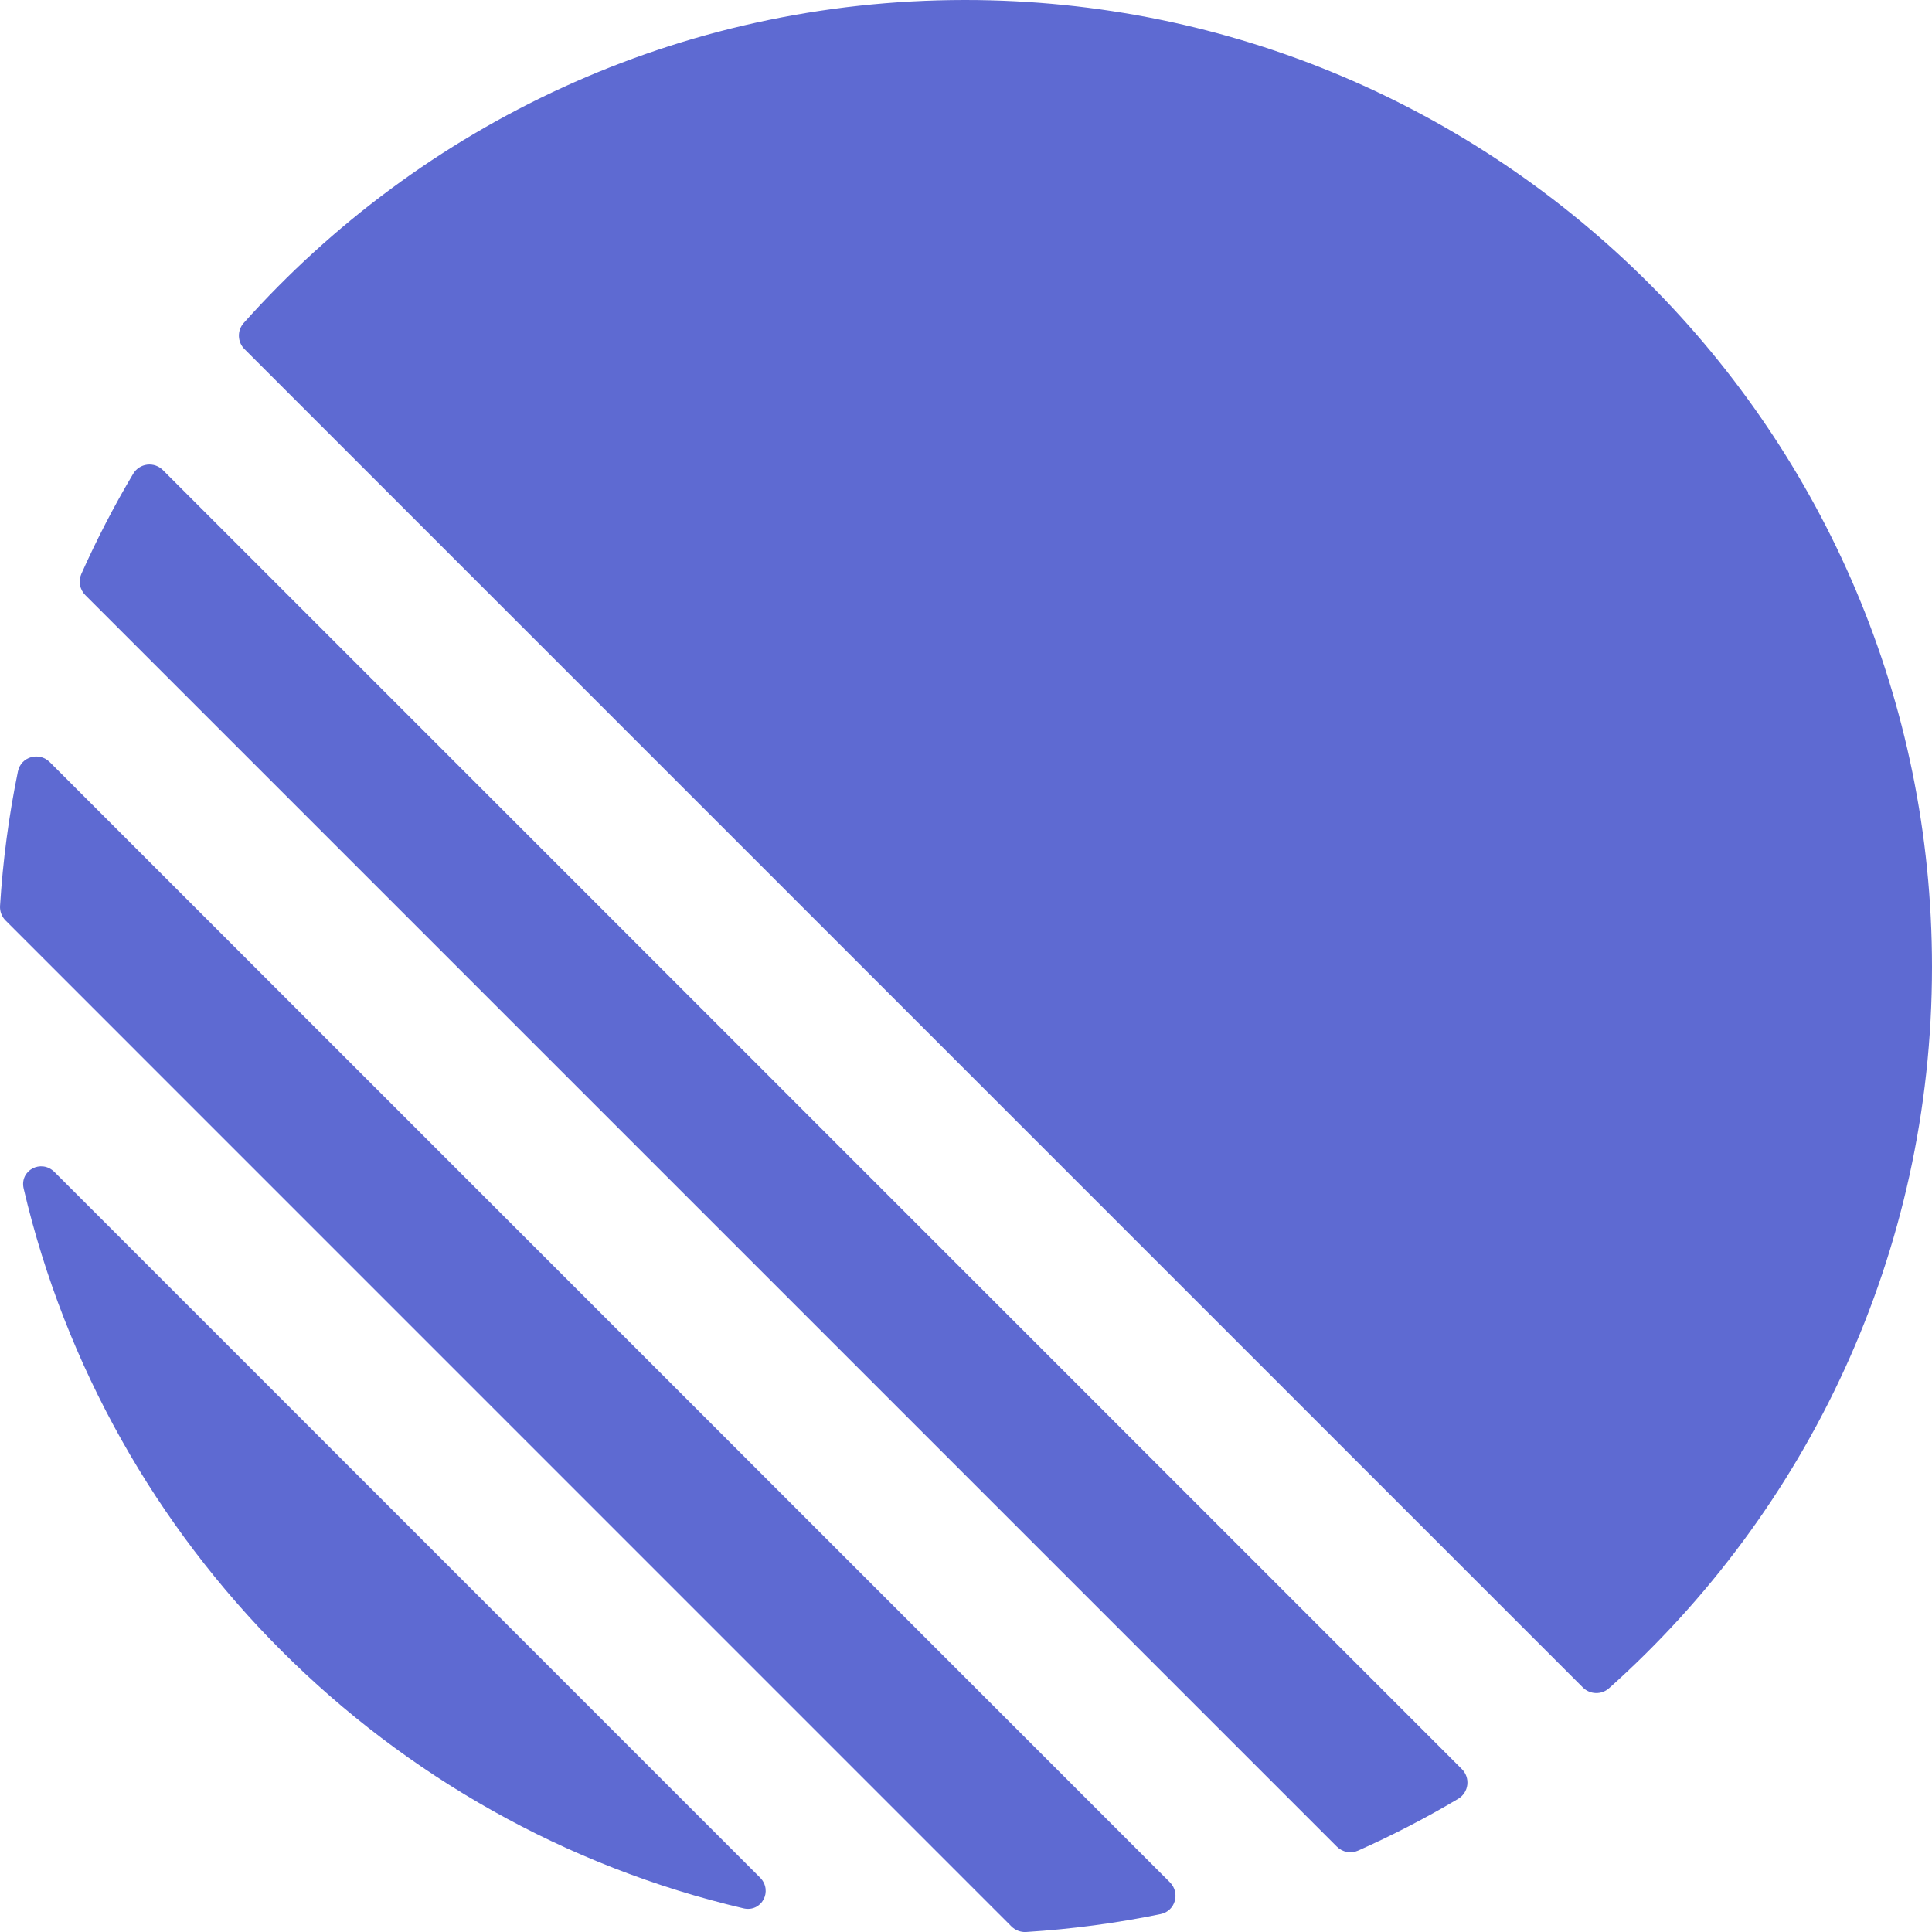
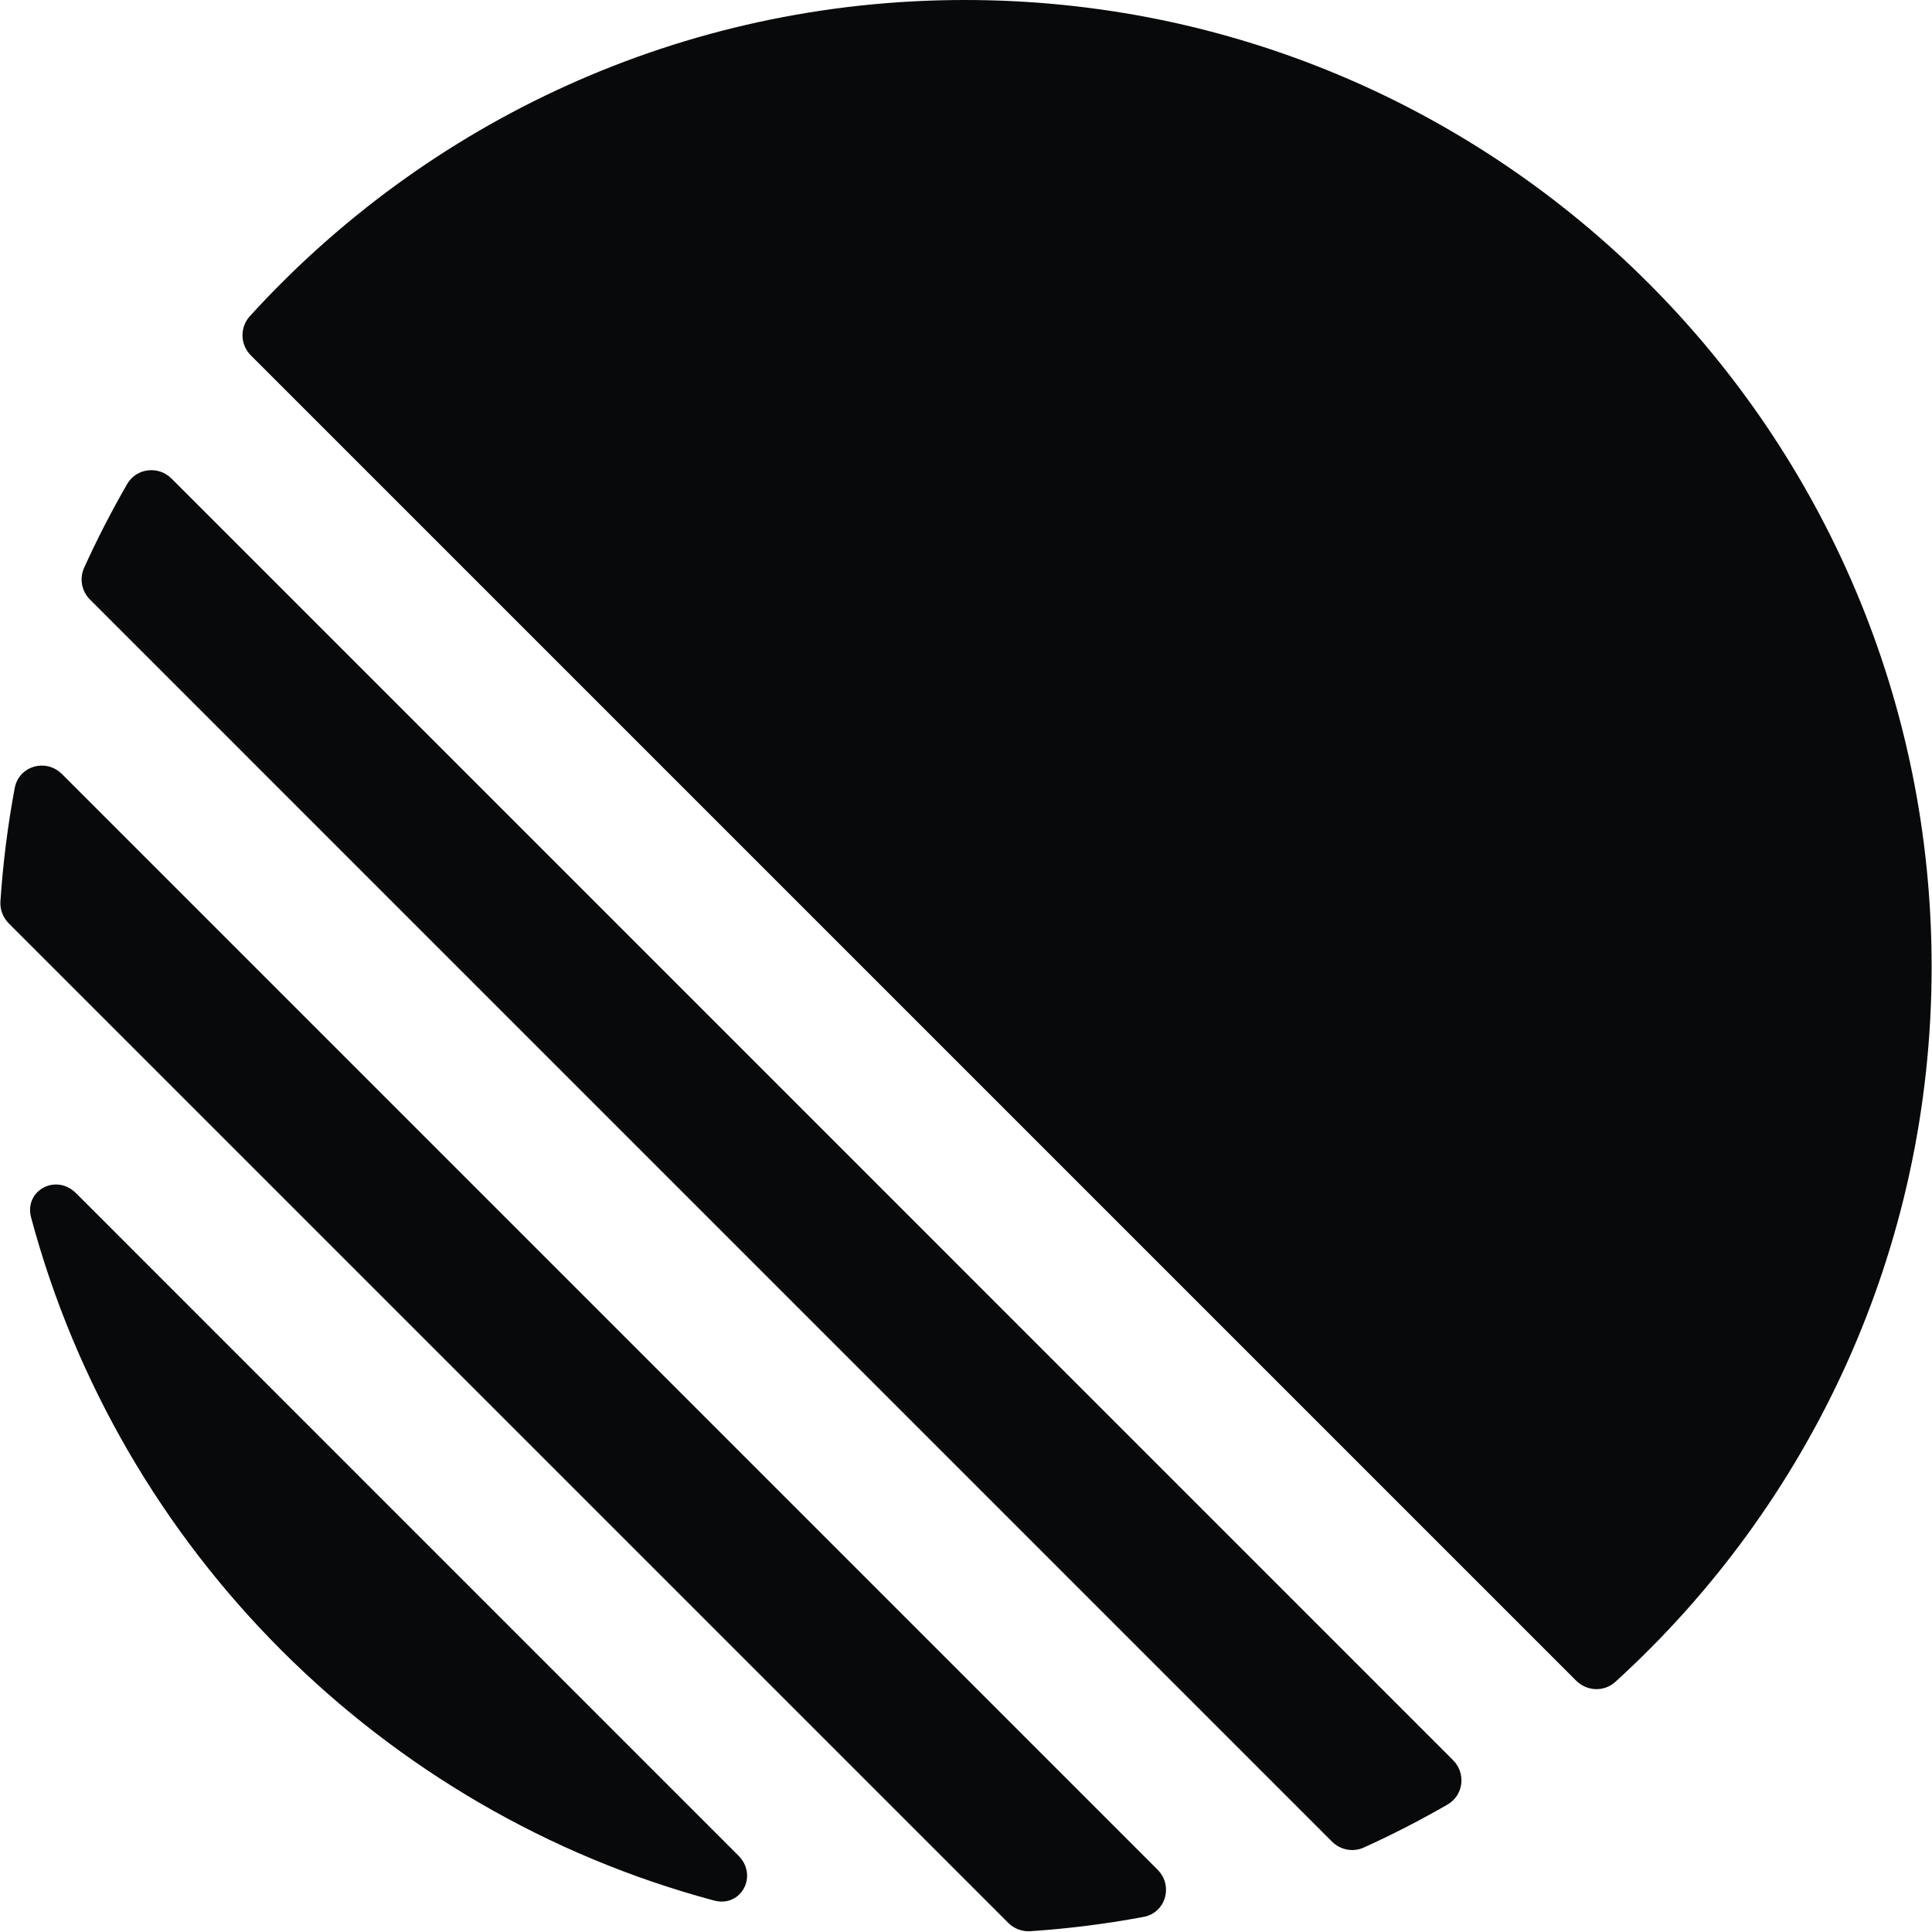
- <svg xmlns="http://www.w3.org/2000/svg" width="200" height="200" fill="none" viewBox="0 0 100 100">
-   <path fill="#5E6AD2" d="M1.225 61.523c-.222-.949.908-1.546 1.597-.857l36.512 36.512c.69.69.092 1.82-.857 1.597-18.425-4.323-32.93-18.827-37.252-37.252ZM.002 46.889a.99.99 0 0 0 .29.76L52.35 99.71c.201.2.478.307.76.29 2.37-.149 4.695-.46 6.963-.927.765-.157 1.03-1.096.478-1.648L2.576 39.448c-.552-.551-1.491-.286-1.648.479a50.067 50.067 0 0 0-.926 6.962ZM4.21 29.705a.988.988 0 0 0 .208 1.1l64.776 64.776c.289.29.726.375 1.1.208a49.908 49.908 0 0 0 5.185-2.684.981.981 0 0 0 .183-1.54L8.436 24.336a.981.981 0 0 0-1.541.183 49.896 49.896 0 0 0-2.684 5.185Zm8.448-11.631a.986.986 0 0 1-.045-1.354C21.78 6.46 35.111 0 49.952 0 77.592 0 100 22.407 100 50.048c0 14.84-6.46 28.172-16.72 37.338a.986.986 0 0 1-1.354-.045L12.659 18.074Z" />
+ <svg xmlns="http://www.w3.org/2000/svg" viewBox="0 0 100 100">
+   <path fill="#08090A" d="M12.927 16.371a1.47 1.47 0 0 0 .061 2.027l68.595 68.594c.555.555 1.446.59 2.026.062 10.058-9.152 16.372-22.348 16.372-37.018C99.98 22.402 77.579 0 49.945 0c-14.67 0-27.866 6.313-37.018 16.371M4.353 29.39a1.47 1.47 0 0 0 .309 1.648L68.943 95.32c.434.434 1.09.562 1.648.308a50 50 0 0 0 4.335-2.227c.834-.482.962-1.62.28-2.3L8.882 24.773c-.68-.68-1.818-.553-2.3.281a50 50 0 0 0-2.228 4.334m-3.9 18.407a1.48 1.48 0 0 1-.432-1.14q.2-2.986.74-5.866c.215-1.15 1.62-1.55 2.448-.722l56.703 56.704c.828.827.429 2.233-.722 2.448a50 50 0 0 1-5.865.74 1.48 1.48 0 0 1-1.14-.433zm3.48 13.963c-1.033-1.033-2.7-.143-2.322 1.268C6.221 80.22 19.761 93.76 36.954 98.37c1.41.379 2.3-1.289 1.268-2.322z" />
</svg>
